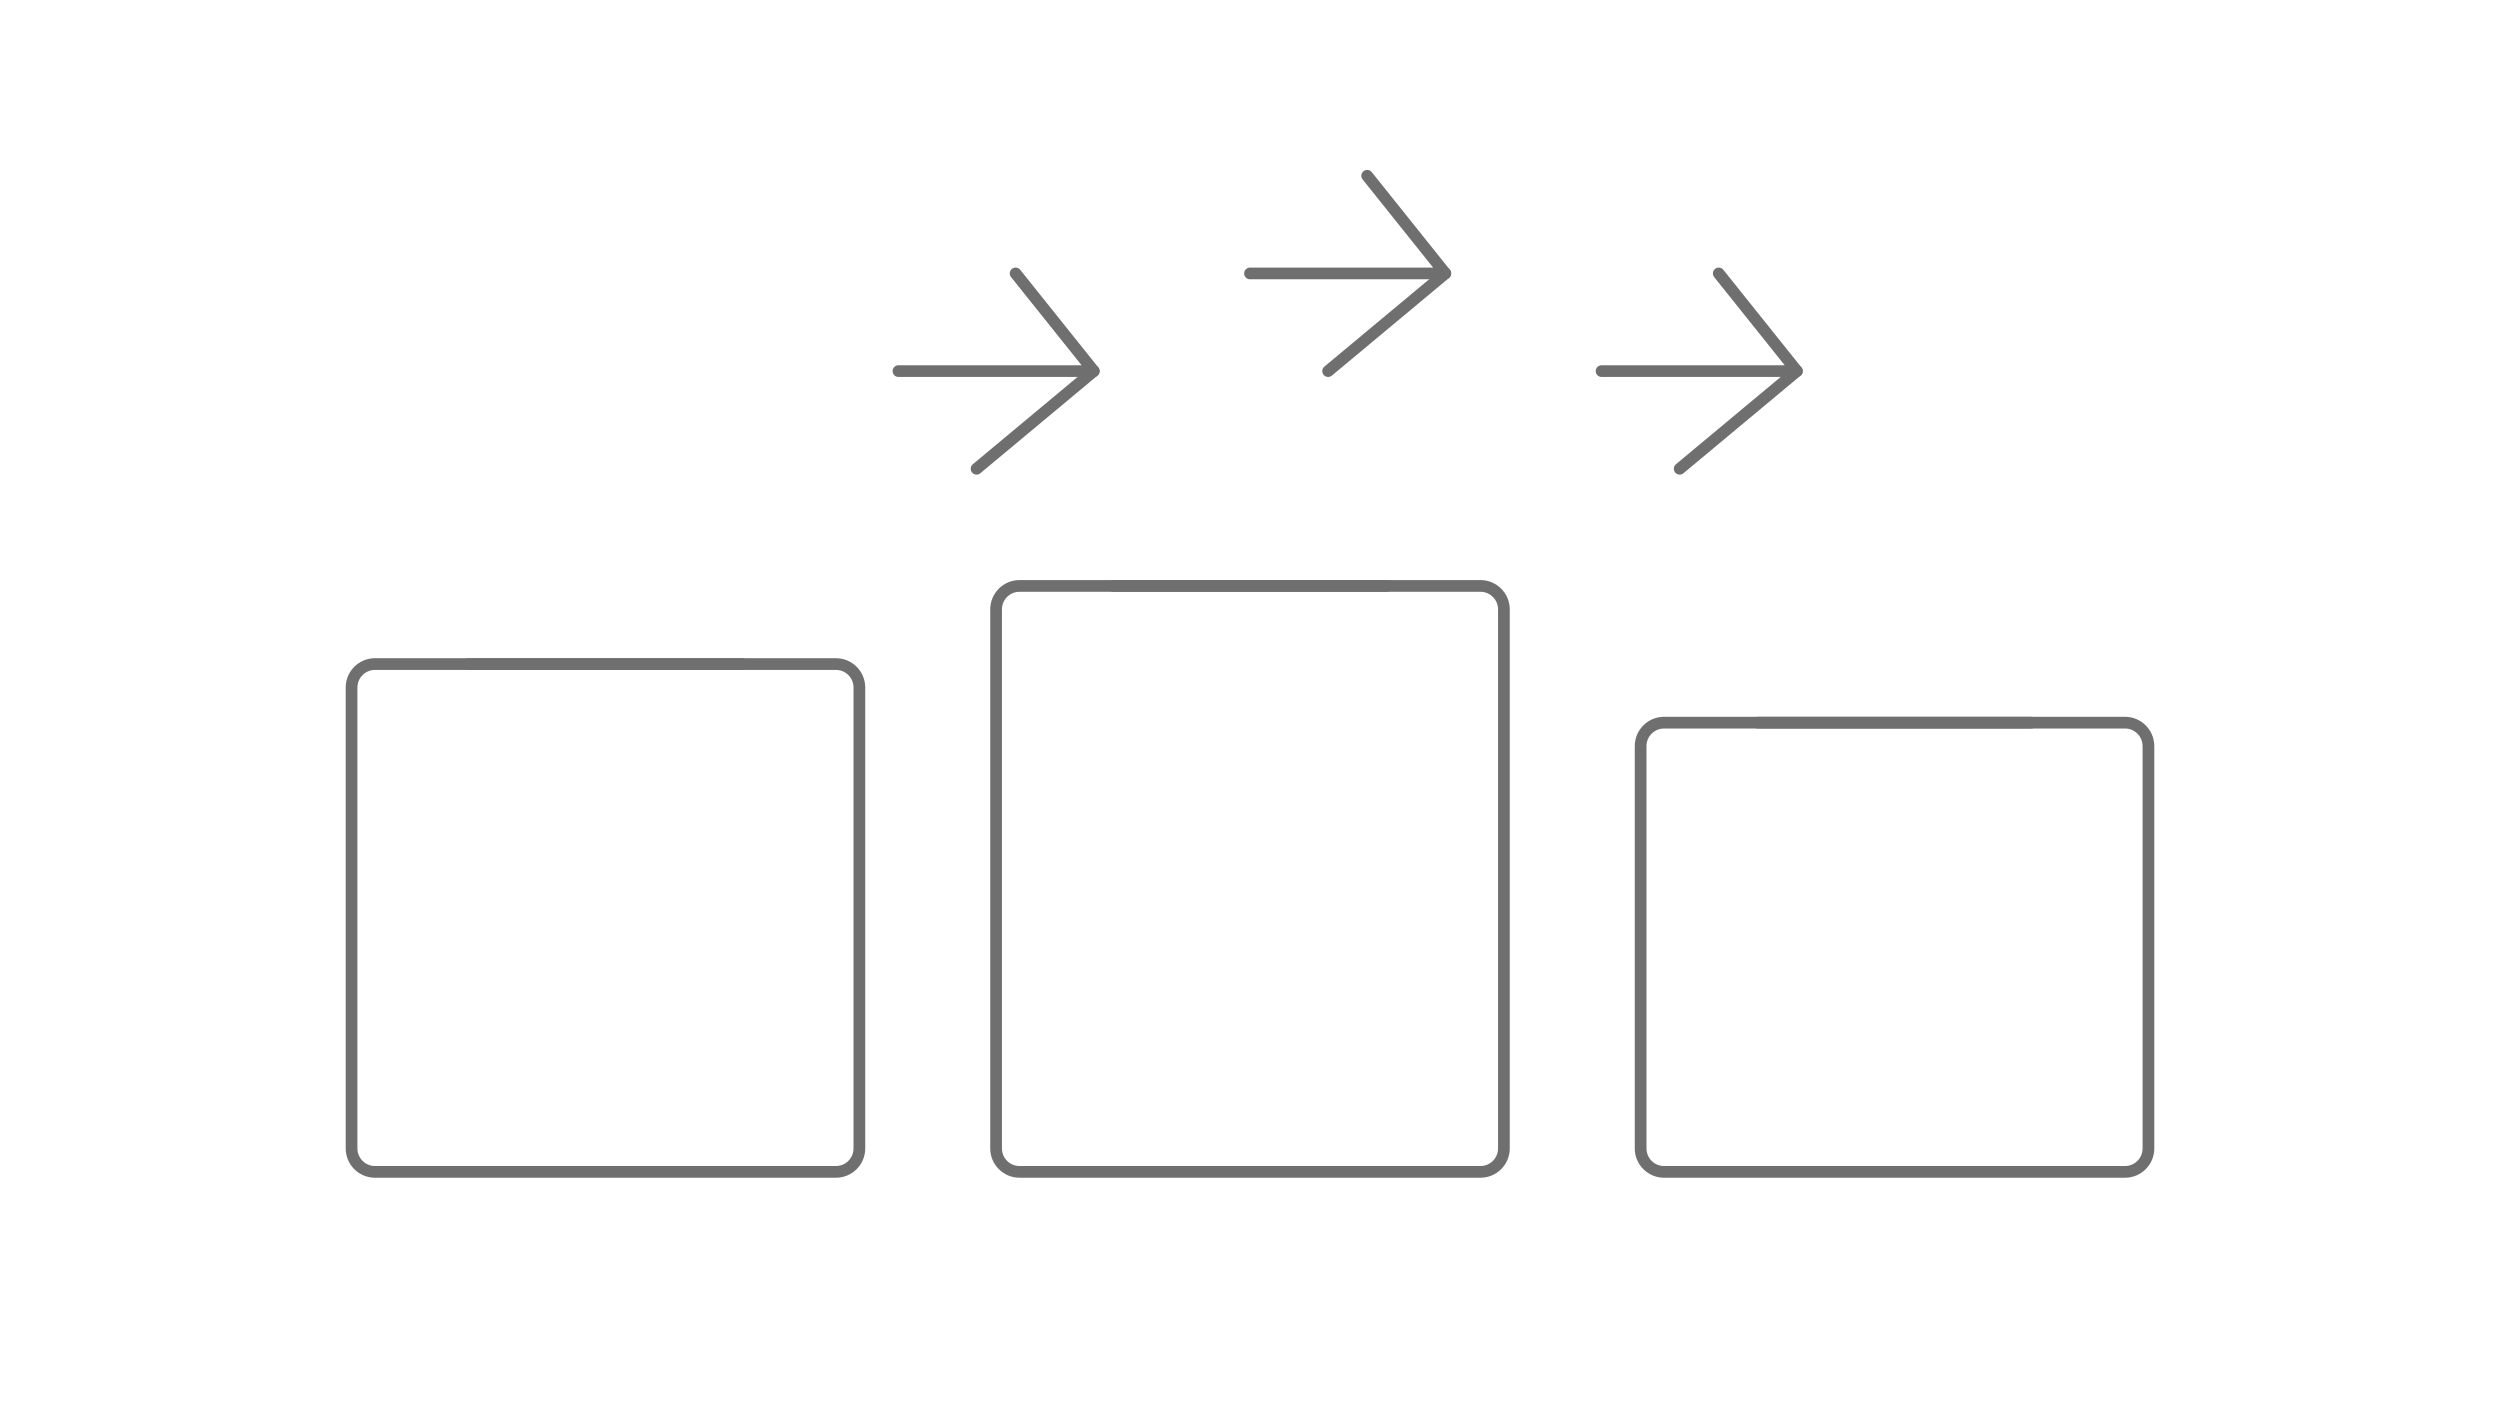
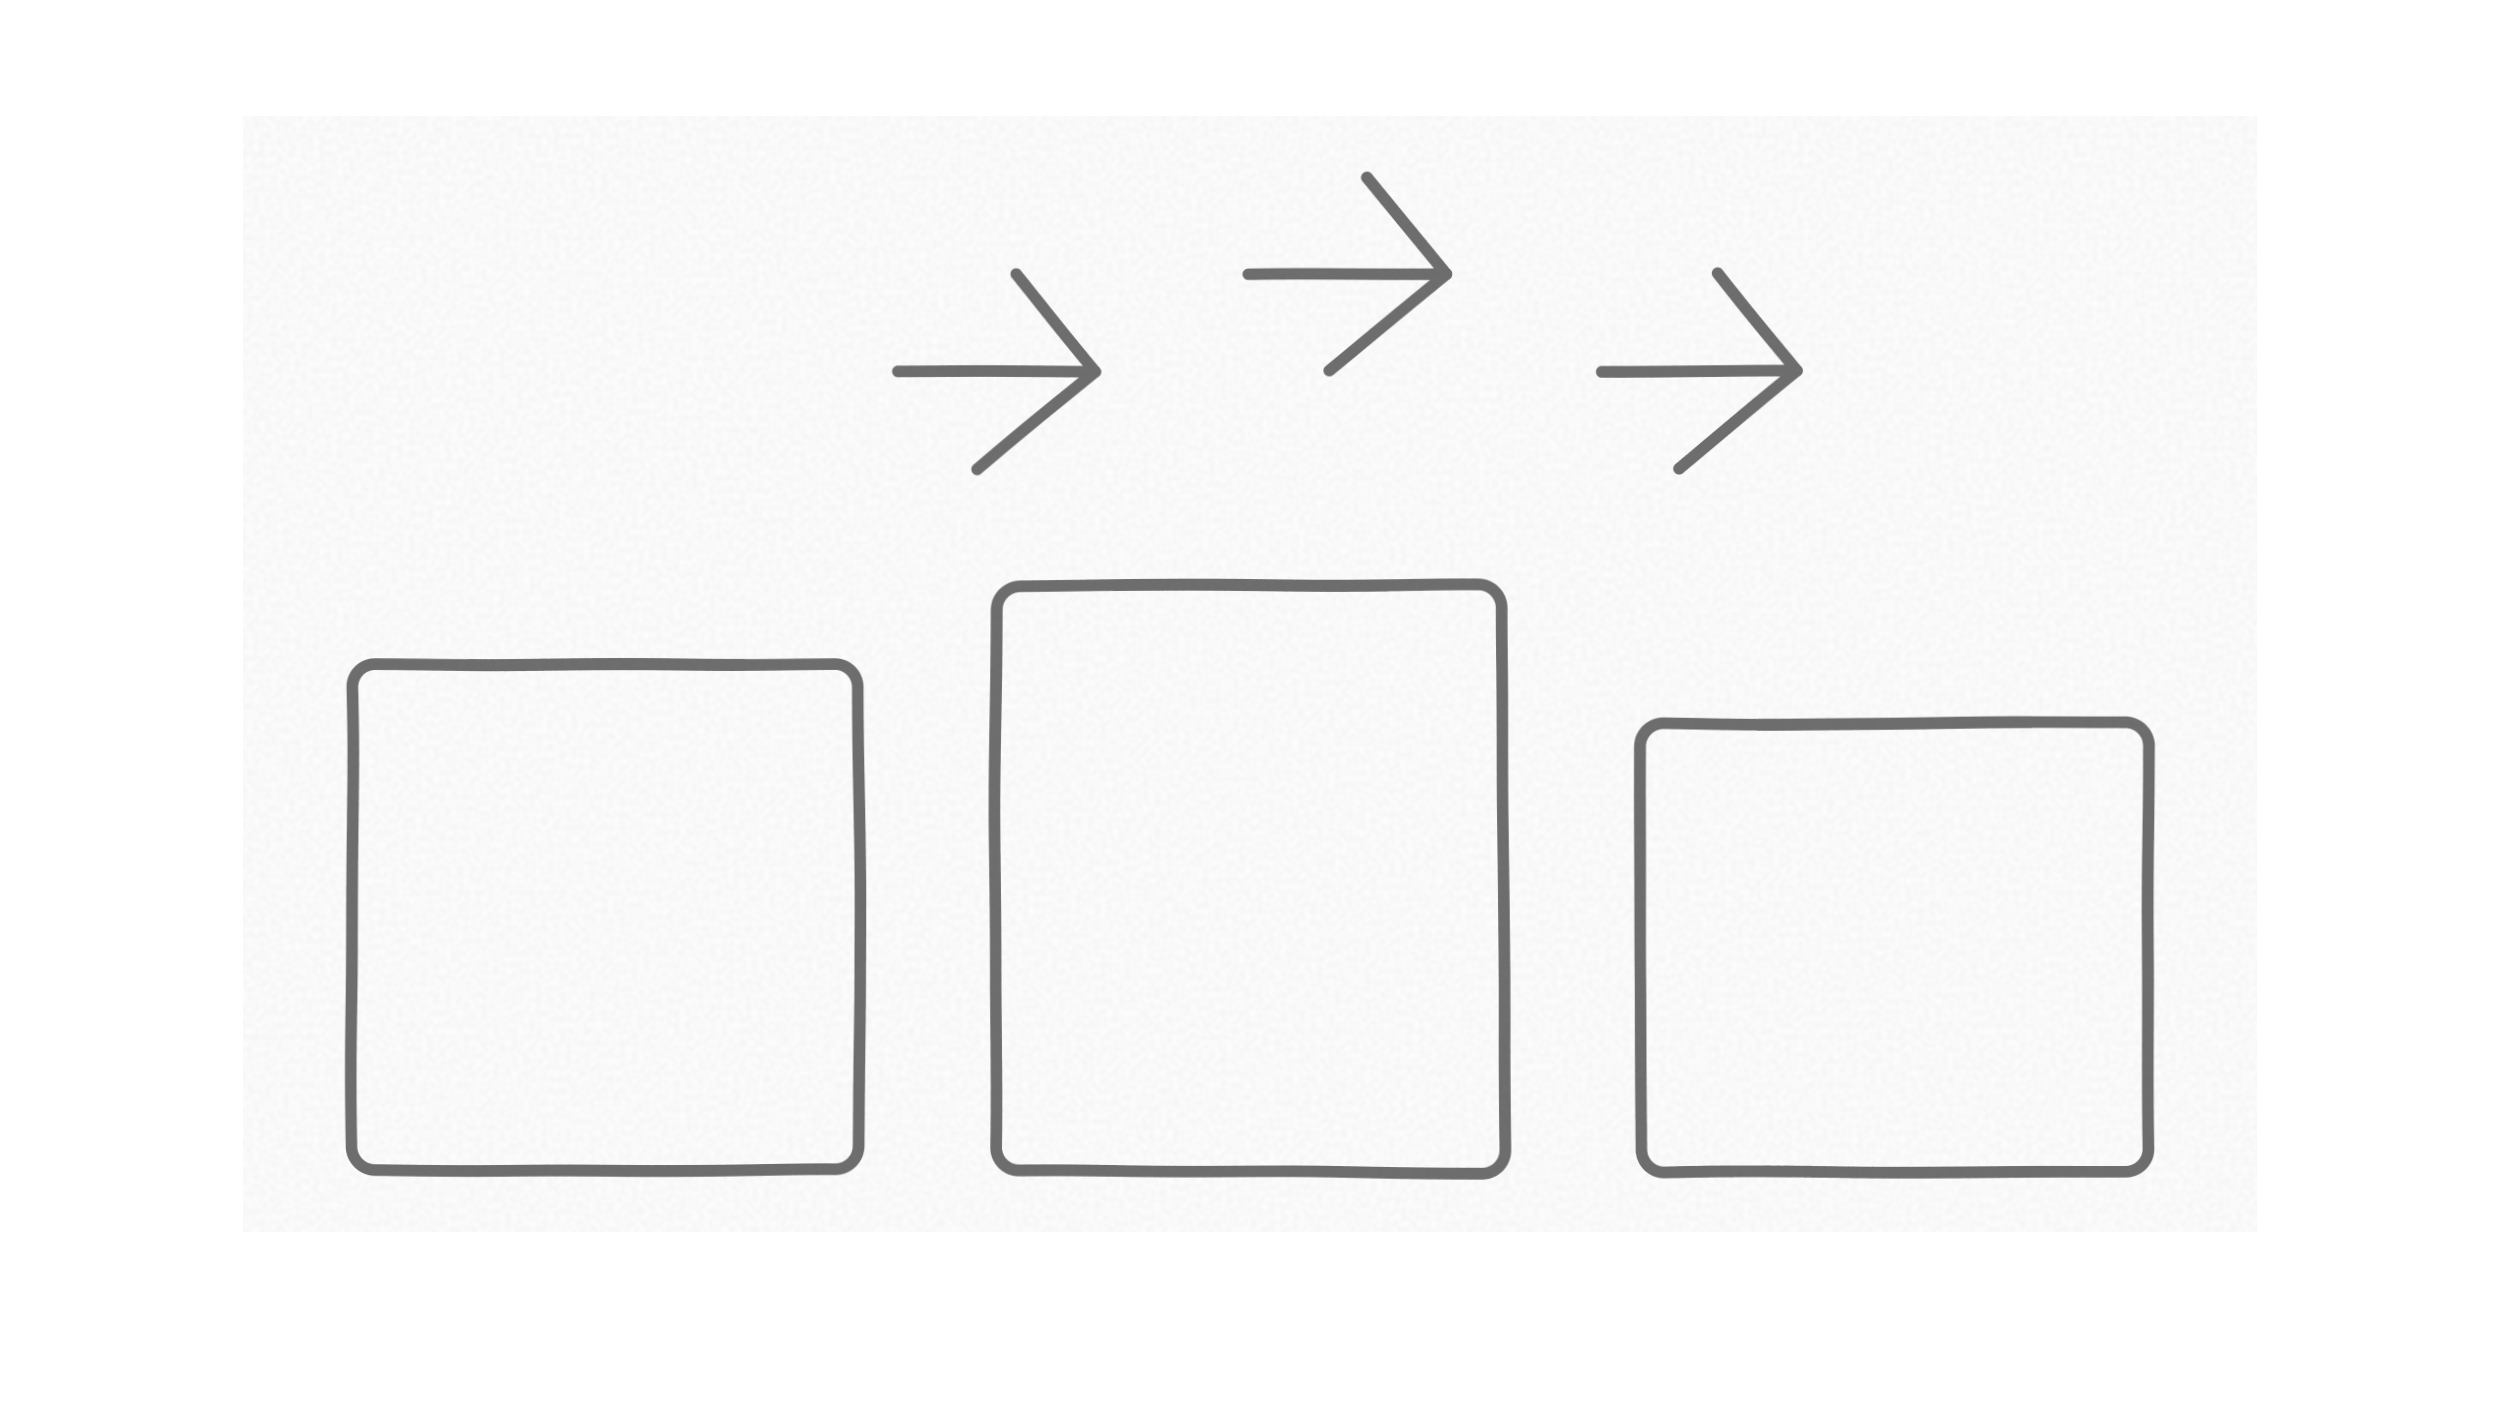
<svg xmlns="http://www.w3.org/2000/svg" viewBox="0 0 640 360">
-   <g stroke="#6f6f6f" stroke-width="3" fill="none" stroke-linecap="round" stroke-linejoin="round">
-     <rect x="90" y="170" width="130" height="130" rx="6" />
-     <rect x="255" y="150" width="130" height="150" rx="6" />
-     <rect x="420" y="185" width="130" height="115" rx="6" />
-     <path d="M230 95 L280 95 L260 70" />
-     <path d="M280 95 L250 120" />
-     <path d="M320 70 L370 70 L350 45" />
-     <path d="M370 70 L340 95" />
-     <path d="M410 95 L460 95 L440 70" />
-     <path d="M460 95 L430 120" />
-     <line x1="120" y1="170" x2="190" y2="170" />
-     <line x1="285" y1="150" x2="355" y2="150" />
-     <line x1="450" y1="185" x2="520" y2="185" />
+   <defs>
+     <filter id="nbSketch" x="-6%" y="-6%" width="112%" height="112%">
+       <feTurbulence type="fractalNoise" baseFrequency="0.012" numOctaves="2" seed="2" result="warp" />
+       <feDisplacementMap in="SourceGraphic" in2="warp" scale="2.0" xChannelSelector="R" yChannelSelector="G" result="displaced" />
+       <feTurbulence type="fractalNoise" baseFrequency="0.65" numOctaves="1" seed="7" result="grain" />
+       <feColorMatrix in="grain" type="matrix" values="0 0 0 0 0.55  0 0 0 0 0.55  0 0 0 0 0.55  0 0 0 0.20 0" result="grainTint" />
+       <feBlend in="displaced" in2="grainTint" mode="multiply" />
+     </filter>
+   </defs>
+   <g filter="url(#nbSketch)">
+     <g stroke="#6f6f6f" stroke-width="3" fill="none" stroke-linecap="round" stroke-linejoin="round">
+       <rect x="90" y="170" width="130" height="130" rx="6" />
+       <rect x="255" y="150" width="130" height="150" rx="6" />
+       <rect x="420" y="185" width="130" height="115" rx="6" />
+       <path d="M230 95 L280 95 L260 70" />
+       <path d="M280 95 L250 120" />
+       <path d="M320 70 L370 70 L350 45" />
+       <path d="M370 70 L340 95" />
+       <path d="M410 95 L460 95 L440 70" />
+       <path d="M460 95 L430 120" />
+       <line x1="120" y1="170" x2="190" y2="170" />
+       <line x1="285" y1="150" x2="355" y2="150" />
+       <line x1="450" y1="185" x2="520" y2="185" />
+     </g>
  </g>
</svg>
